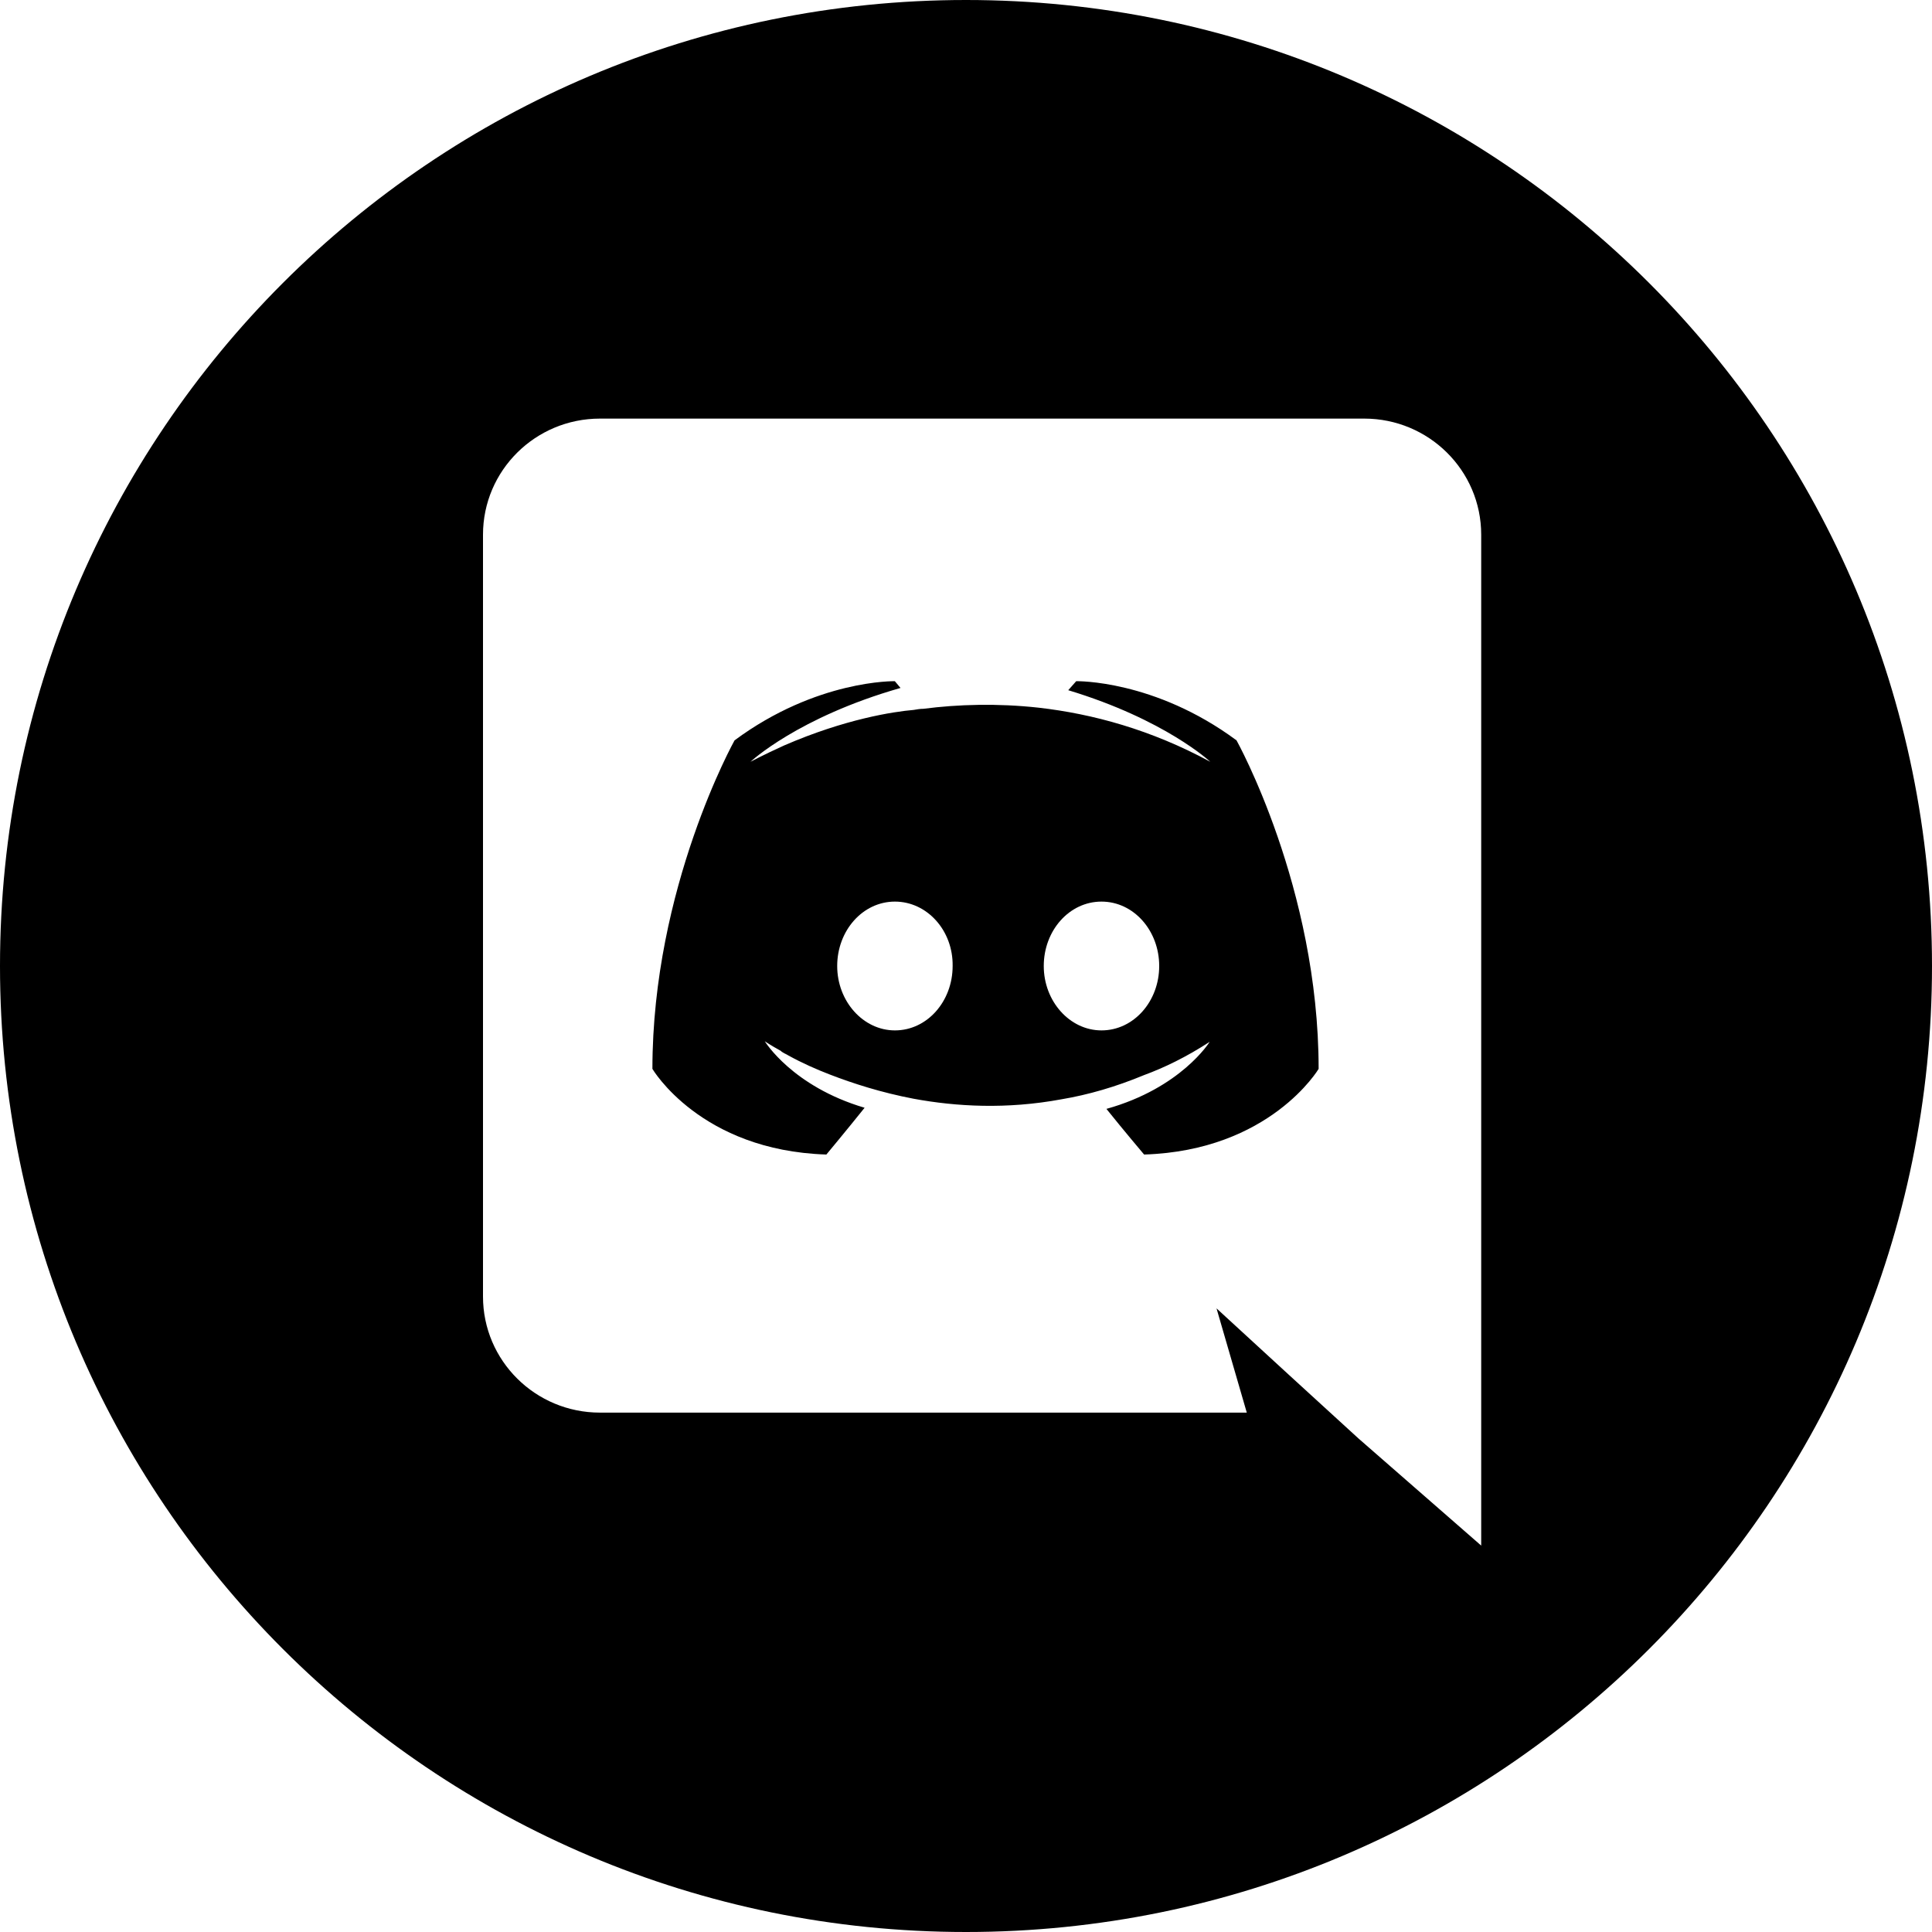
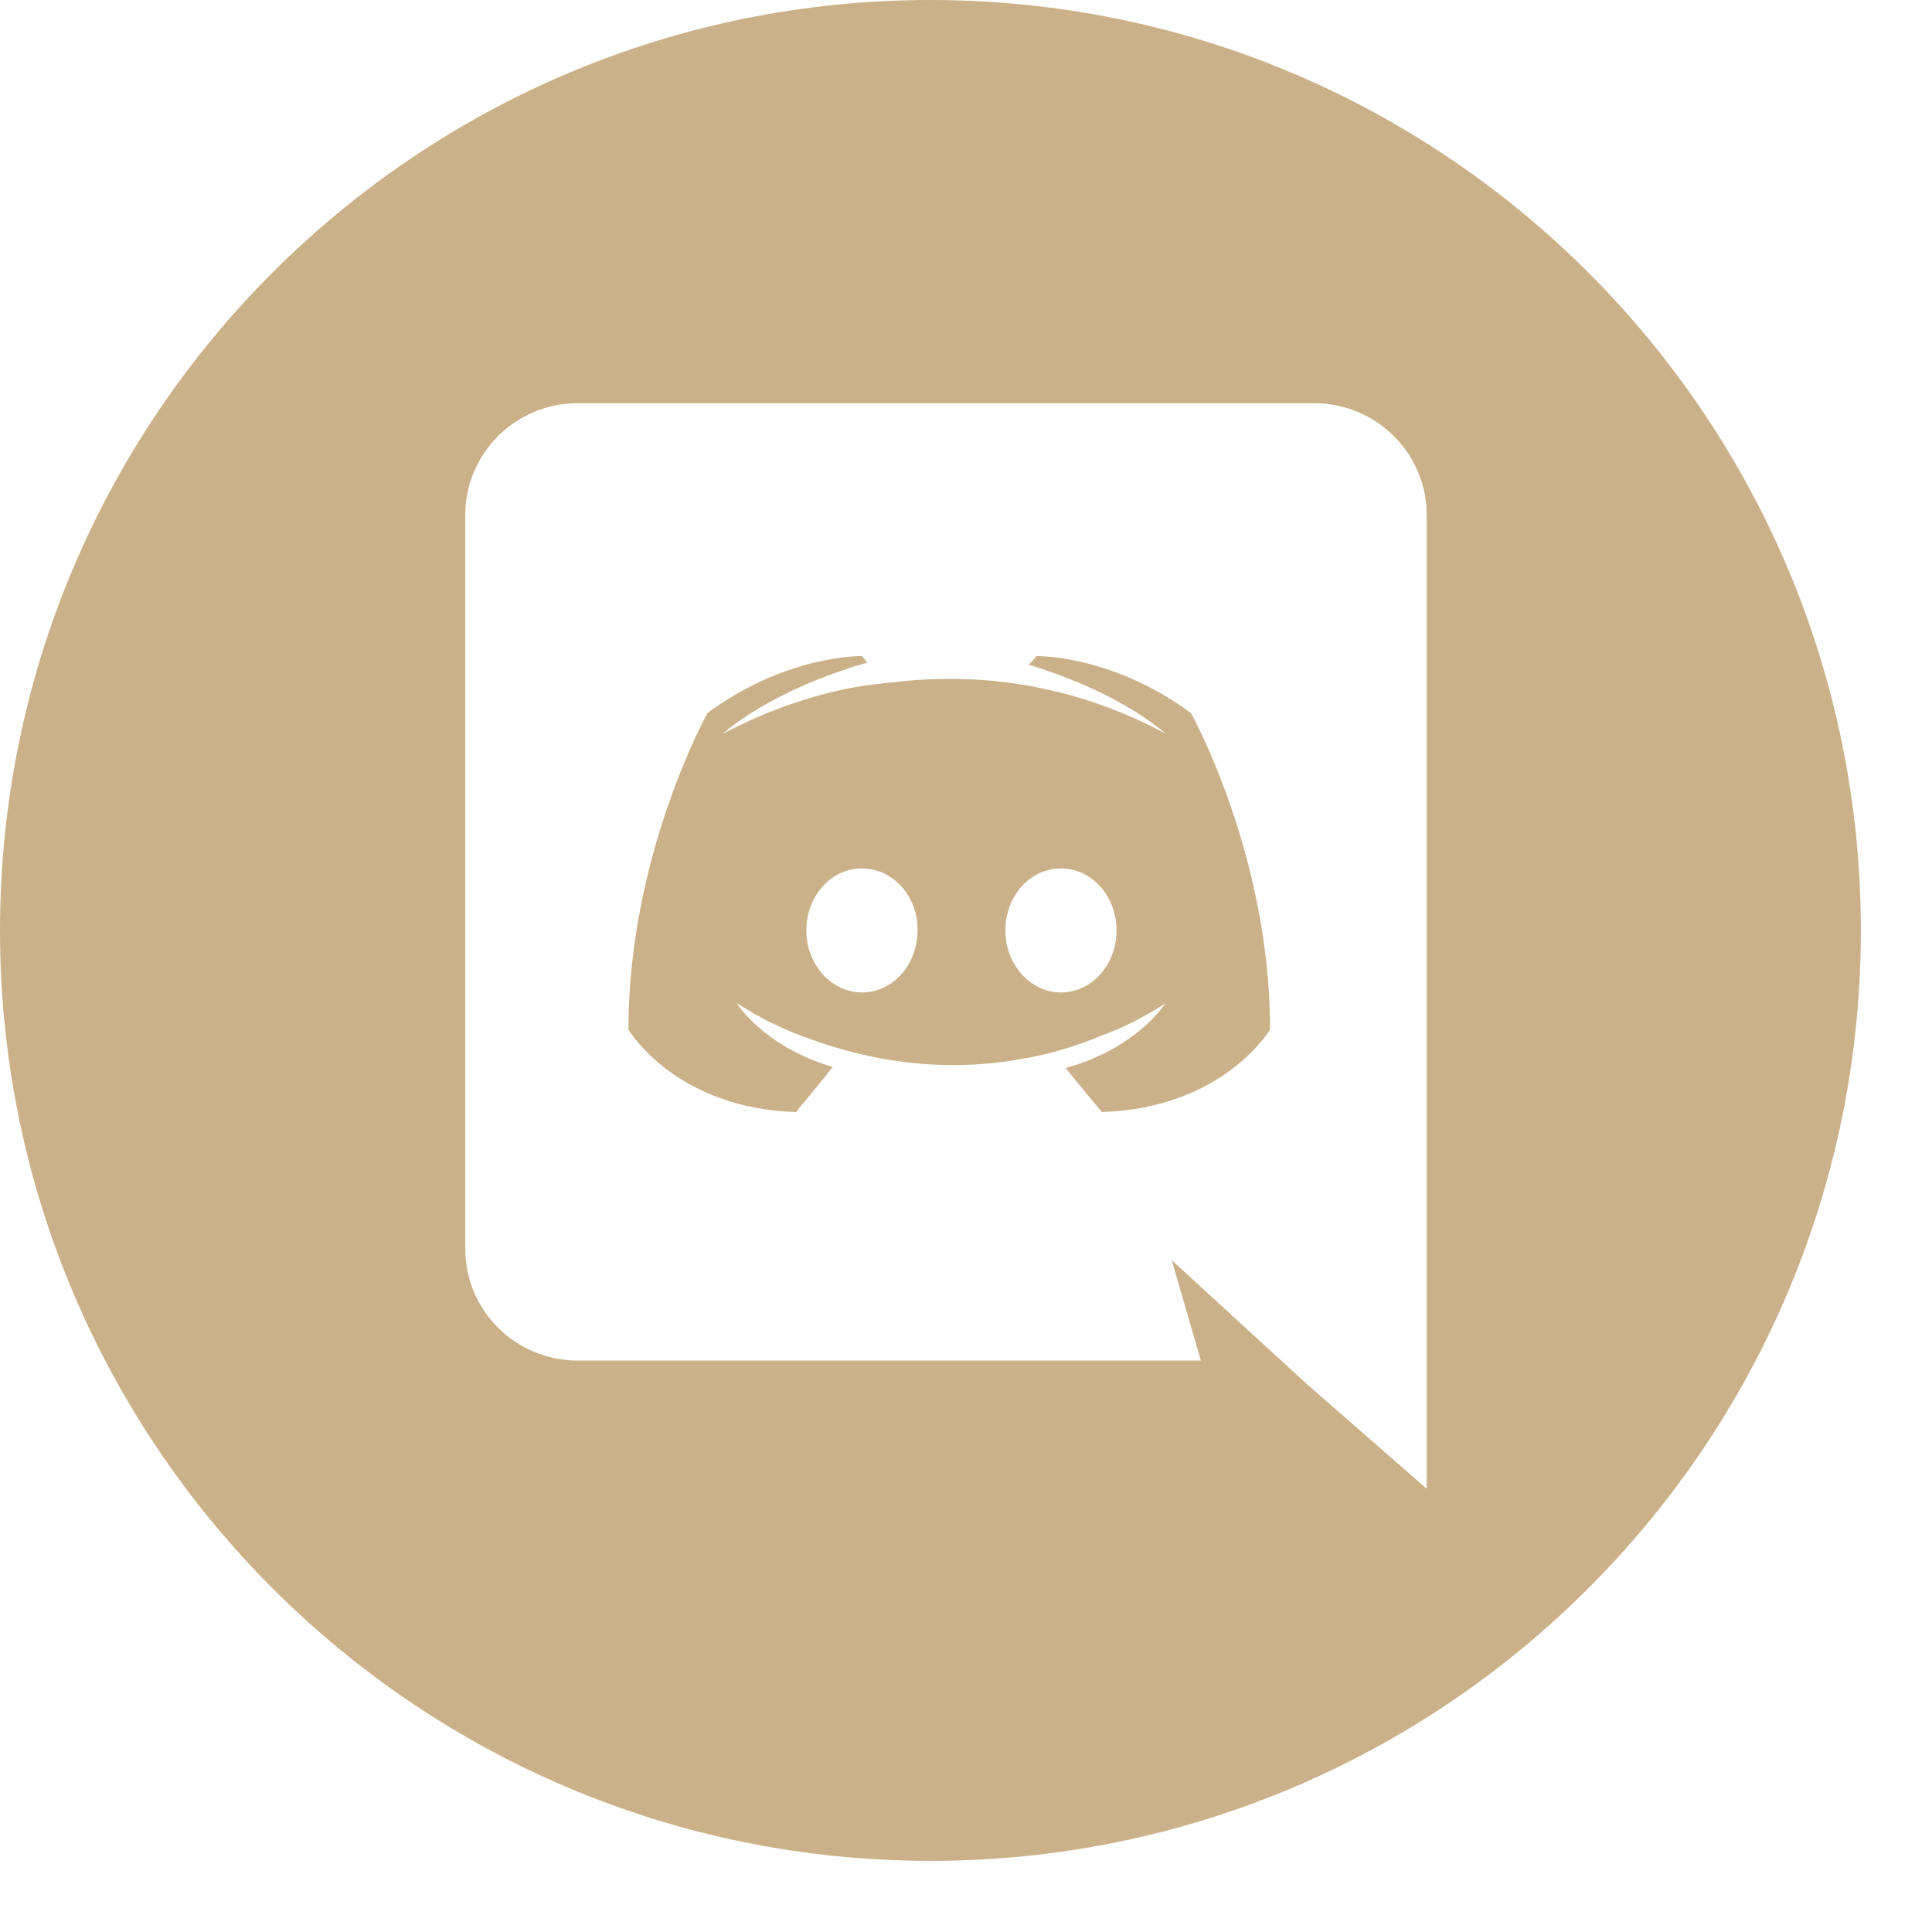
- <svg xmlns="http://www.w3.org/2000/svg" width="48" height="48" viewBox="0 0 48 48" fill="none">
-   <path fill-rule="evenodd" clip-rule="evenodd" d="M0 24C0 10.745 10.745 0 24 0C37.255 0 48 10.745 48 24C48 37.255 37.255 48 24 48C10.745 48 0 37.255 0 24ZM33.895 10.4H14.905C13.304 10.4 12 11.688 12 13.284V32.212C12 33.808 13.304 35.096 14.905 35.096H30.976L30.224 32.506L32.038 34.172L33.753 35.74L36.8 38.4V13.284C36.8 11.688 35.496 10.4 33.895 10.4Z" fill="black" />
-   <path fill-rule="evenodd" clip-rule="evenodd" d="M28.425 28.684C28.425 28.684 27.915 28.082 27.489 27.55C29.346 27.032 30.054 25.884 30.054 25.884C29.473 26.262 28.921 26.528 28.425 26.71C27.716 27.004 27.036 27.2 26.37 27.312C25.009 27.564 23.762 27.494 22.699 27.298C21.892 27.144 21.197 26.92 20.616 26.696C20.29 26.57 19.936 26.416 19.582 26.22C19.539 26.192 19.497 26.178 19.454 26.15C19.426 26.136 19.412 26.122 19.398 26.108C19.142 25.968 19.001 25.87 19.001 25.87C19.001 25.87 19.681 26.99 21.481 27.522C21.055 28.054 20.531 28.684 20.531 28.684C17.399 28.586 16.209 26.556 16.209 26.556C16.209 22.048 18.25 18.394 18.25 18.394C20.29 16.882 22.232 16.924 22.232 16.924L22.373 17.092C19.823 17.82 18.646 18.926 18.646 18.926C18.646 18.926 18.958 18.758 19.483 18.52C20.999 17.862 22.203 17.68 22.699 17.638C22.785 17.624 22.855 17.61 22.94 17.61C23.805 17.498 24.783 17.47 25.803 17.582C27.149 17.736 28.595 18.128 30.069 18.926C30.069 18.926 28.949 17.876 26.54 17.148L26.738 16.924C26.738 16.924 28.68 16.882 30.721 18.394C30.721 18.394 32.761 22.048 32.761 26.556C32.761 26.556 31.557 28.586 28.425 28.684ZM22.234 22.4C21.433 22.4 20.8 23.121 20.8 24C20.8 24.879 21.447 25.6 22.234 25.6C23.035 25.6 23.668 24.879 23.668 24C23.682 23.121 23.035 22.4 22.234 22.4ZM27.366 22.4C26.564 22.4 25.932 23.121 25.932 24C25.932 24.879 26.579 25.6 27.366 25.6C28.167 25.6 28.8 24.879 28.8 24C28.8 23.121 28.167 22.4 27.366 22.4Z" fill="black" />
+ <svg xmlns="http://www.w3.org/2000/svg" width="22" height="22" viewBox="0 0 22 22" fill="none">
+   <path fill-rule="evenodd" clip-rule="evenodd" d="M0 10.595C0 4.744 4.744 0 10.595 0C16.446 0 21.19 4.744 21.19 10.595C21.19 16.446 16.446 21.19 10.595 21.19C4.744 21.19 0 16.446 0 10.595ZM14.963 4.591H6.58C5.873 4.591 5.298 5.16 5.298 5.864V14.22C5.298 14.925 5.873 15.493 6.58 15.493H13.674L13.343 14.35L14.144 15.085L14.901 15.778L16.246 16.952V5.864C16.246 5.16 15.67 4.591 14.963 4.591Z" fill="#CBB18A" />
+   <path fill-rule="evenodd" clip-rule="evenodd" d="M12.548 12.663C12.548 12.663 12.323 12.397 12.135 12.162C12.955 11.934 13.268 11.427 13.268 11.427C13.011 11.594 12.767 11.711 12.548 11.791C12.236 11.921 11.935 12.008 11.641 12.057C11.041 12.168 10.49 12.137 10.021 12.051C9.664 11.983 9.358 11.884 9.101 11.785C8.957 11.73 8.801 11.662 8.645 11.575C8.626 11.563 8.607 11.556 8.588 11.544C8.576 11.538 8.569 11.532 8.563 11.526C8.451 11.464 8.388 11.421 8.388 11.421C8.388 11.421 8.688 11.915 9.483 12.15C9.295 12.385 9.064 12.663 9.064 12.663C7.681 12.62 7.156 11.723 7.156 11.723C7.156 9.733 8.056 8.12 8.056 8.12C8.957 7.453 9.814 7.471 9.814 7.471L9.877 7.545C8.751 7.867 8.232 8.355 8.232 8.355C8.232 8.355 8.369 8.281 8.601 8.176C9.27 7.885 9.802 7.805 10.021 7.786C10.058 7.78 10.09 7.774 10.127 7.774C10.509 7.725 10.941 7.712 11.391 7.762C11.985 7.83 12.623 8.003 13.274 8.355C13.274 8.355 12.78 7.892 11.716 7.57L11.804 7.471C11.804 7.471 12.661 7.453 13.562 8.12C13.562 8.12 14.463 9.733 14.463 11.723C14.463 11.723 13.931 12.62 12.548 12.663ZM9.815 9.889C9.462 9.889 9.182 10.207 9.182 10.595C9.182 10.983 9.468 11.301 9.815 11.301C10.169 11.301 10.448 10.983 10.448 10.595C10.455 10.207 10.169 9.889 9.815 9.889ZM12.081 9.889C11.727 9.889 11.448 10.207 11.448 10.595C11.448 10.983 11.733 11.301 12.081 11.301C12.435 11.301 12.714 10.983 12.714 10.595C12.714 10.207 12.435 9.889 12.081 9.889Z" fill="#CBB18A" />
</svg>
